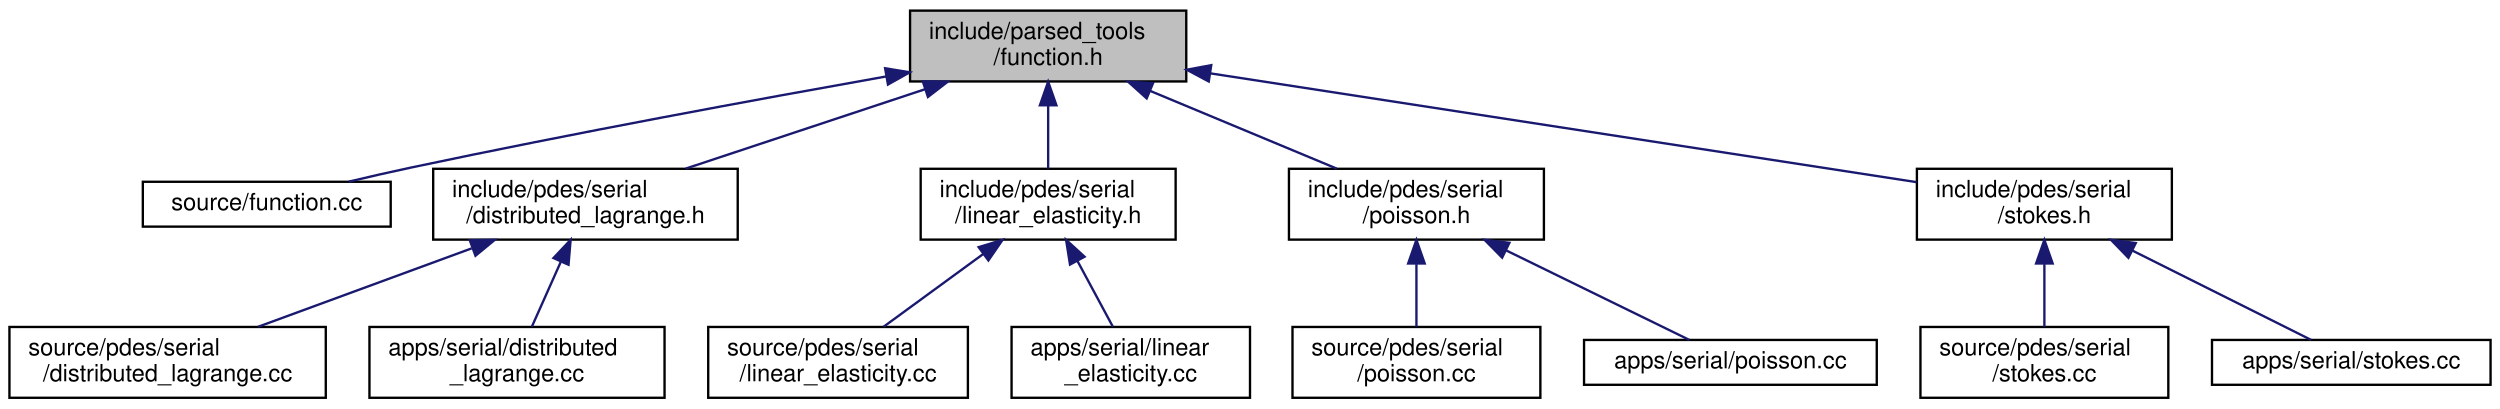
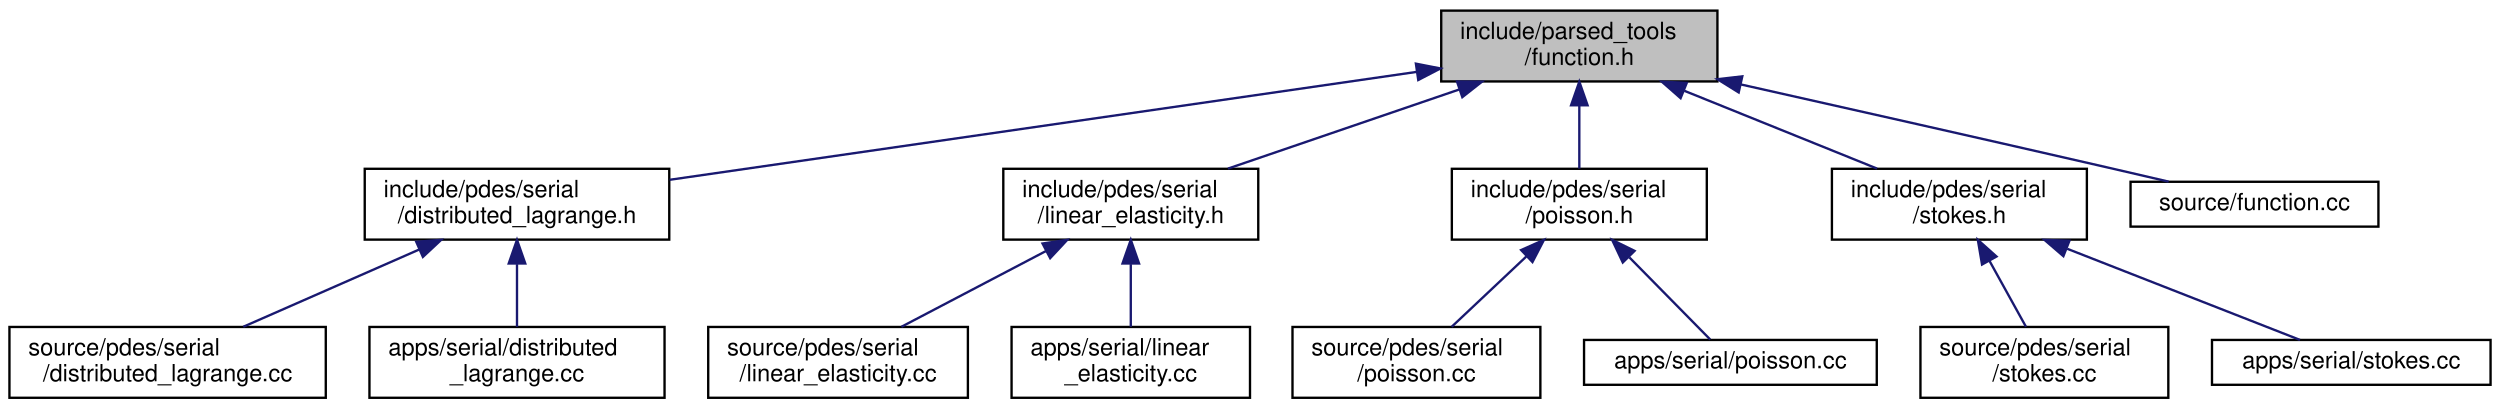
<svg xmlns="http://www.w3.org/2000/svg" xmlns:xlink="http://www.w3.org/1999/xlink" width="1059pt" height="173pt" viewBox="0.00 0.00 1059.00 173.00">
  <g id="graph0" class="graph" transform="scale(1 1) rotate(0) translate(4 169)">
    <g id="node1" class="node">
      <g id="a_node1">
        <a xlink:title=" ">
-           <polygon fill="#bfbfbf" stroke="black" points="381.5,-134.5 381.5,-164.5 498.5,-164.5 498.5,-134.5 381.5,-134.5" />
-           <text text-anchor="start" x="389.5" y="-152.5" font-family="Helvetica,sans-Serif" font-size="10.00">include/parsed_tools</text>
-           <text text-anchor="middle" x="440" y="-141.5" font-family="Helvetica,sans-Serif" font-size="10.00">/function.h</text>
+           <polygon fill="#bfbfbf" stroke="black" points="606.5,-134.5 606.5,-164.5 723.5,-164.5 723.5,-134.5 606.5,-134.5" />
+           <text text-anchor="start" x="614.5" y="-152.5" font-family="Helvetica,sans-Serif" font-size="10.00">include/parsed_tools</text>
+           <text text-anchor="middle" x="665" y="-141.5" font-family="Helvetica,sans-Serif" font-size="10.00">/function.h</text>
        </a>
      </g>
    </g>
    <g id="node2" class="node">
      <g id="a_node2">
-         <a xlink:href="function_8cc.html" target="_top" xlink:title=" ">
-           <polygon fill="none" stroke="black" points="56.5,-73 56.5,-92 161.5,-92 161.5,-73 56.5,-73" />
-           <text text-anchor="middle" x="109" y="-80" font-family="Helvetica,sans-Serif" font-size="10.00">source/function.cc</text>
+         <a xlink:href="distributed__lagrange_8h.html" target="_top" xlink:title=" ">
+           <polygon fill="none" stroke="black" points="150.5,-67.5 150.5,-97.5 279.5,-97.5 279.5,-67.5 150.5,-67.5" />
+           <text text-anchor="start" x="158.5" y="-85.5" font-family="Helvetica,sans-Serif" font-size="10.00">include/pdes/serial</text>
+           <text text-anchor="middle" x="215" y="-74.5" font-family="Helvetica,sans-Serif" font-size="10.00">/distributed_lagrange.h</text>
        </a>
      </g>
    </g>
    <g id="edge1" class="edge">
-       <path fill="none" stroke="midnightblue" d="M371.45,-136.63C316.77,-126.92 238.29,-112.49 170,-98 161.48,-96.19 152.33,-94.1 143.77,-92.07" />
-       <polygon fill="midnightblue" stroke="midnightblue" points="370.92,-140.09 381.38,-138.38 372.14,-133.19 370.92,-140.09" />
+       <path fill="none" stroke="midnightblue" d="M596.24,-138.57C510.15,-126.13 363.79,-104.99 279.67,-92.84" />
+       <polygon fill="midnightblue" stroke="midnightblue" points="595.77,-142.04 606.17,-140 596.77,-135.11 595.77,-142.04" />
+     </g>
+     <g id="node5" class="node">
+       <g id="a_node5">
+         <a xlink:href="linear__elasticity_8h.html" target="_top" xlink:title=" ">
+           <polygon fill="none" stroke="black" points="421,-67.5 421,-97.5 529,-97.5 529,-67.5 421,-67.5" />
+           <text text-anchor="start" x="429" y="-85.5" font-family="Helvetica,sans-Serif" font-size="10.00">include/pdes/serial</text>
+           <text text-anchor="middle" x="475" y="-74.5" font-family="Helvetica,sans-Serif" font-size="10.00">/linear_elasticity.h</text>
+         </a>
+       </g>
+     </g>
+     <g id="edge4" class="edge">
+       <path fill="none" stroke="midnightblue" d="M614.11,-131.09C583.44,-120.6 544.89,-107.41 516.15,-97.58" />
+       <polygon fill="midnightblue" stroke="midnightblue" points="613.18,-134.47 623.77,-134.4 615.44,-127.85 613.18,-134.47" />
+     </g>
+     <g id="node8" class="node">
+       <g id="a_node8">
+         <a xlink:href="poisson_8h.html" target="_top" xlink:title=" ">
+           <polygon fill="none" stroke="black" points="611,-67.5 611,-97.5 719,-97.5 719,-67.5 611,-67.5" />
+           <text text-anchor="start" x="619" y="-85.5" font-family="Helvetica,sans-Serif" font-size="10.00">include/pdes/serial</text>
+           <text text-anchor="middle" x="665" y="-74.5" font-family="Helvetica,sans-Serif" font-size="10.00">/poisson.h</text>
+         </a>
+       </g>
+     </g>
+     <g id="edge7" class="edge">
+       <path fill="none" stroke="midnightblue" d="M665,-124.11C665,-115.15 665,-105.32 665,-97.58" />
+       <polygon fill="midnightblue" stroke="midnightblue" points="661.5,-124.4 665,-134.4 668.5,-124.4 661.5,-124.4" />
+     </g>
+     <g id="node11" class="node">
+       <g id="a_node11">
+         <a xlink:href="stokes_8h.html" target="_top" xlink:title=" ">
+           <polygon fill="none" stroke="black" points="772,-67.5 772,-97.5 880,-97.5 880,-67.5 772,-67.5" />
+           <text text-anchor="start" x="780" y="-85.5" font-family="Helvetica,sans-Serif" font-size="10.00">include/pdes/serial</text>
+           <text text-anchor="middle" x="826" y="-74.5" font-family="Helvetica,sans-Serif" font-size="10.00">/stokes.h</text>
+         </a>
+       </g>
+     </g>
+     <g id="edge10" class="edge">
+       <path fill="none" stroke="midnightblue" d="M709.48,-130.54C735.24,-120.14 767.2,-107.24 791.13,-97.58" />
+       <polygon fill="midnightblue" stroke="midnightblue" points="707.9,-127.41 699.93,-134.4 710.52,-133.9 707.9,-127.41" />
+     </g>
+     <g id="node14" class="node">
+       <g id="a_node14">
+         <a xlink:href="function_8cc.html" target="_top" xlink:title=" ">
+           <polygon fill="none" stroke="black" points="898.5,-73 898.5,-92 1003.5,-92 1003.5,-73 898.5,-73" />
+           <text text-anchor="middle" x="951" y="-80" font-family="Helvetica,sans-Serif" font-size="10.00">source/function.cc</text>
+         </a>
+       </g>
+     </g>
+     <g id="edge13" class="edge">
+       <path fill="none" stroke="midnightblue" d="M733.32,-133.25C777.7,-123.3 836.8,-109.99 889,-98 897.3,-96.09 906.21,-94.02 914.62,-92.06" />
+       <polygon fill="midnightblue" stroke="midnightblue" points="732.51,-129.84 723.51,-135.44 734.04,-136.67 732.51,-129.84" />
    </g>
    <g id="node3" class="node">
      <g id="a_node3">
-         <a xlink:href="distributed__lagrange_8h.html" target="_top" xlink:title=" ">
-           <polygon fill="none" stroke="black" points="179.5,-67.5 179.5,-97.5 308.5,-97.5 308.5,-67.5 179.5,-67.5" />
-           <text text-anchor="start" x="187.5" y="-85.5" font-family="Helvetica,sans-Serif" font-size="10.00">include/pdes/serial</text>
-           <text text-anchor="middle" x="244" y="-74.5" font-family="Helvetica,sans-Serif" font-size="10.00">/distributed_lagrange.h</text>
-         </a>
-       </g>
-     </g>
-     <g id="edge2" class="edge">
-       <path fill="none" stroke="midnightblue" d="M387.92,-131.23C356.21,-120.71 316.22,-107.45 286.45,-97.58" />
-       <polygon fill="midnightblue" stroke="midnightblue" points="386.88,-134.57 397.47,-134.4 389.08,-127.93 386.88,-134.57" />
-     </g>
-     <g id="node6" class="node">
-       <g id="a_node6">
-         <a xlink:href="linear__elasticity_8h.html" target="_top" xlink:title=" ">
-           <polygon fill="none" stroke="black" points="386,-67.5 386,-97.5 494,-97.5 494,-67.5 386,-67.5" />
-           <text text-anchor="start" x="394" y="-85.5" font-family="Helvetica,sans-Serif" font-size="10.00">include/pdes/serial</text>
-           <text text-anchor="middle" x="440" y="-74.5" font-family="Helvetica,sans-Serif" font-size="10.00">/linear_elasticity.h</text>
-         </a>
-       </g>
-     </g>
-     <g id="edge5" class="edge">
-       <path fill="none" stroke="midnightblue" d="M440,-124.11C440,-115.15 440,-105.32 440,-97.58" />
-       <polygon fill="midnightblue" stroke="midnightblue" points="436.5,-124.4 440,-134.4 443.5,-124.4 436.5,-124.4" />
-     </g>
-     <g id="node9" class="node">
-       <g id="a_node9">
-         <a xlink:href="poisson_8h.html" target="_top" xlink:title=" ">
-           <polygon fill="none" stroke="black" points="542,-67.5 542,-97.5 650,-97.5 650,-67.5 542,-67.5" />
-           <text text-anchor="start" x="550" y="-85.5" font-family="Helvetica,sans-Serif" font-size="10.00">include/pdes/serial</text>
-           <text text-anchor="middle" x="596" y="-74.5" font-family="Helvetica,sans-Serif" font-size="10.00">/poisson.h</text>
-         </a>
-       </g>
-     </g>
-     <g id="edge8" class="edge">
-       <path fill="none" stroke="midnightblue" d="M483.09,-130.54C508.06,-120.14 539.03,-107.24 562.22,-97.58" />
-       <polygon fill="midnightblue" stroke="midnightblue" points="481.73,-127.32 473.85,-134.4 484.43,-133.78 481.73,-127.32" />
-     </g>
-     <g id="node12" class="node">
-       <g id="a_node12">
-         <a xlink:href="stokes_8h.html" target="_top" xlink:title=" ">
-           <polygon fill="none" stroke="black" points="808,-67.5 808,-97.5 916,-97.5 916,-67.5 808,-67.5" />
-           <text text-anchor="start" x="816" y="-85.5" font-family="Helvetica,sans-Serif" font-size="10.00">include/pdes/serial</text>
-           <text text-anchor="middle" x="862" y="-74.5" font-family="Helvetica,sans-Serif" font-size="10.00">/stokes.h</text>
-         </a>
-       </g>
-     </g>
-     <g id="edge11" class="edge">
-       <path fill="none" stroke="midnightblue" d="M508.58,-137.94C592.09,-125.07 731.44,-103.61 807.83,-91.84" />
-       <polygon fill="midnightblue" stroke="midnightblue" points="508.03,-134.48 498.68,-139.46 509.09,-141.4 508.03,-134.48" />
-     </g>
-     <g id="node4" class="node">
-       <g id="a_node4">
        <a xlink:href="source_2pdes_2serial_2distributed__lagrange_8cc.html" target="_top" xlink:title=" ">
          <polygon fill="none" stroke="black" points="0,-0.5 0,-30.5 134,-30.5 134,-0.5 0,-0.5" />
          <text text-anchor="start" x="8" y="-18.5" font-family="Helvetica,sans-Serif" font-size="10.00">source/pdes/serial</text>
          <text text-anchor="middle" x="67" y="-7.5" font-family="Helvetica,sans-Serif" font-size="10.00">/distributed_lagrange.cc</text>
        </a>
      </g>
    </g>
-     <g id="edge3" class="edge">
-       <path fill="none" stroke="midnightblue" d="M195.85,-63.82C167.4,-53.37 131.87,-40.32 105.33,-30.58" />
-       <polygon fill="midnightblue" stroke="midnightblue" points="195,-67.23 205.59,-67.4 197.41,-60.66 195,-67.23" />
+     <g id="edge2" class="edge">
+       <path fill="none" stroke="midnightblue" d="M173.49,-63.27C149.92,-52.92 120.86,-40.15 99.05,-30.58" />
+       <polygon fill="midnightblue" stroke="midnightblue" points="172.32,-66.58 182.89,-67.4 175.14,-60.17 172.32,-66.58" />
    </g>
-     <g id="node5" class="node">
-       <g id="a_node5">
+     <g id="node4" class="node">
+       <g id="a_node4">
        <a xlink:href="apps_2serial_2distributed__lagrange_8cc.html" target="_top" xlink:title=" ">
          <polygon fill="none" stroke="black" points="152.5,-0.5 152.5,-30.5 277.5,-30.5 277.5,-0.5 152.5,-0.5" />
          <text text-anchor="start" x="160.5" y="-18.5" font-family="Helvetica,sans-Serif" font-size="10.00">apps/serial/distributed</text>
          <text text-anchor="middle" x="215" y="-7.5" font-family="Helvetica,sans-Serif" font-size="10.00">_lagrange.cc</text>
        </a>
      </g>
    </g>
-     <g id="edge4" class="edge">
-       <path fill="none" stroke="midnightblue" d="M233.51,-57.99C229.41,-48.8 224.85,-38.58 221.28,-30.58" />
-       <polygon fill="midnightblue" stroke="midnightblue" points="230.44,-59.69 237.71,-67.4 236.83,-56.84 230.44,-59.69" />
+     <g id="edge3" class="edge">
+       <path fill="none" stroke="midnightblue" d="M215,-57.11C215,-48.15 215,-38.32 215,-30.58" />
+       <polygon fill="midnightblue" stroke="midnightblue" points="211.5,-57.4 215,-67.4 218.5,-57.4 211.5,-57.4" />
    </g>
-     <g id="node7" class="node">
-       <g id="a_node7">
+     <g id="node6" class="node">
+       <g id="a_node6">
        <a xlink:href="source_2pdes_2serial_2linear__elasticity_8cc.html" target="_top" xlink:title=" ">
          <polygon fill="none" stroke="black" points="296,-0.5 296,-30.5 406,-30.5 406,-0.5 296,-0.5" />
          <text text-anchor="start" x="304" y="-18.5" font-family="Helvetica,sans-Serif" font-size="10.00">source/pdes/serial</text>
          <text text-anchor="middle" x="351" y="-7.5" font-family="Helvetica,sans-Serif" font-size="10.00">/linear_elasticity.cc</text>
        </a>
      </g>
    </g>
-     <g id="edge6" class="edge">
-       <path fill="none" stroke="midnightblue" d="M412.55,-61.45C398.86,-51.45 382.63,-39.6 370.27,-30.58" />
-       <polygon fill="midnightblue" stroke="midnightblue" points="410.55,-64.32 420.69,-67.4 414.68,-58.67 410.55,-64.32" />
+     <g id="edge5" class="edge">
+       <path fill="none" stroke="midnightblue" d="M439.16,-62.71C419.61,-52.46 395.8,-39.98 377.85,-30.58" />
+       <polygon fill="midnightblue" stroke="midnightblue" points="437.61,-65.85 448.09,-67.4 440.86,-59.65 437.61,-65.85" />
    </g>
-     <g id="node8" class="node">
-       <g id="a_node8">
+     <g id="node7" class="node">
+       <g id="a_node7">
        <a xlink:href="apps_2serial_2linear__elasticity_8cc.html" target="_top" xlink:title=" ">
          <polygon fill="none" stroke="black" points="424.5,-0.5 424.5,-30.5 525.5,-30.5 525.5,-0.5 424.5,-0.5" />
          <text text-anchor="start" x="432.5" y="-18.5" font-family="Helvetica,sans-Serif" font-size="10.00">apps/serial/linear</text>
          <text text-anchor="middle" x="475" y="-7.5" font-family="Helvetica,sans-Serif" font-size="10.00">_elasticity.cc</text>
        </a>
      </g>
    </g>
-     <g id="edge7" class="edge">
-       <path fill="none" stroke="midnightblue" d="M452.34,-58.58C457.37,-49.24 463.02,-38.75 467.42,-30.58" />
-       <polygon fill="midnightblue" stroke="midnightblue" points="449.25,-56.93 447.59,-67.4 455.42,-60.25 449.25,-56.93" />
+     <g id="edge6" class="edge">
+       <path fill="none" stroke="midnightblue" d="M475,-57.11C475,-48.15 475,-38.32 475,-30.58" />
+       <polygon fill="midnightblue" stroke="midnightblue" points="471.5,-57.4 475,-67.4 478.5,-57.4 471.5,-57.4" />
    </g>
-     <g id="node10" class="node">
-       <g id="a_node10">
+     <g id="node9" class="node">
+       <g id="a_node9">
        <a xlink:href="source_2pdes_2serial_2poisson_8cc.html" target="_top" xlink:title=" ">
          <polygon fill="none" stroke="black" points="543.5,-0.5 543.5,-30.5 648.5,-30.5 648.5,-0.5 543.5,-0.5" />
          <text text-anchor="start" x="551.5" y="-18.5" font-family="Helvetica,sans-Serif" font-size="10.00">source/pdes/serial</text>
          <text text-anchor="middle" x="596" y="-7.5" font-family="Helvetica,sans-Serif" font-size="10.00">/poisson.cc</text>
        </a>
      </g>
    </g>
-     <g id="edge9" class="edge">
-       <path fill="none" stroke="midnightblue" d="M596,-57.11C596,-48.15 596,-38.32 596,-30.58" />
-       <polygon fill="midnightblue" stroke="midnightblue" points="592.5,-57.4 596,-67.4 599.5,-57.4 592.5,-57.4" />
+     <g id="edge8" class="edge">
+       <path fill="none" stroke="midnightblue" d="M642.51,-60.31C632.16,-50.56 620.16,-39.26 610.94,-30.58" />
+       <polygon fill="midnightblue" stroke="midnightblue" points="640.35,-63.09 650.03,-67.4 645.15,-57.99 640.35,-63.09" />
    </g>
-     <g id="node11" class="node">
-       <g id="a_node11">
+     <g id="node10" class="node">
+       <g id="a_node10">
        <a xlink:href="apps_2serial_2poisson_8cc.html" target="_top" xlink:title=" ">
          <polygon fill="none" stroke="black" points="667,-6 667,-25 791,-25 791,-6 667,-6" />
          <text text-anchor="middle" x="729" y="-13" font-family="Helvetica,sans-Serif" font-size="10.00">apps/serial/poisson.cc</text>
        </a>
      </g>
    </g>
-     <g id="edge10" class="edge">
-       <path fill="none" stroke="midnightblue" d="M633.92,-62.97C659.47,-50.48 691.97,-34.6 711.59,-25.01" />
-       <polygon fill="midnightblue" stroke="midnightblue" points="632.31,-59.86 624.86,-67.4 635.38,-66.15 632.31,-59.86" />
+     <g id="edge9" class="edge">
+       <path fill="none" stroke="midnightblue" d="M686.17,-60C697.85,-48.13 711.72,-34.05 720.44,-25.19" />
+       <polygon fill="midnightblue" stroke="midnightblue" points="683.41,-57.81 678.89,-67.4 688.4,-62.73 683.41,-57.81" />
    </g>
-     <g id="node13" class="node">
-       <g id="a_node13">
+     <g id="node12" class="node">
+       <g id="a_node12">
        <a xlink:href="source_2pdes_2serial_2stokes_8cc.html" target="_top" xlink:title=" ">
          <polygon fill="none" stroke="black" points="809.5,-0.5 809.5,-30.5 914.5,-30.5 914.5,-0.5 809.5,-0.5" />
          <text text-anchor="start" x="817.5" y="-18.5" font-family="Helvetica,sans-Serif" font-size="10.00">source/pdes/serial</text>
          <text text-anchor="middle" x="862" y="-7.5" font-family="Helvetica,sans-Serif" font-size="10.00">/stokes.cc</text>
        </a>
      </g>
    </g>
-     <g id="edge12" class="edge">
-       <path fill="none" stroke="midnightblue" d="M862,-57.11C862,-48.15 862,-38.32 862,-30.58" />
-       <polygon fill="midnightblue" stroke="midnightblue" points="858.5,-57.4 862,-67.4 865.5,-57.4 858.5,-57.4" />
+     <g id="edge11" class="edge">
+       <path fill="none" stroke="midnightblue" d="M838.7,-58.58C843.87,-49.24 849.68,-38.75 854.2,-30.58" />
+       <polygon fill="midnightblue" stroke="midnightblue" points="835.59,-56.95 833.81,-67.4 841.72,-60.34 835.59,-56.95" />
    </g>
-     <g id="node14" class="node">
-       <g id="a_node14">
+     <g id="node13" class="node">
+       <g id="a_node13">
        <a xlink:href="apps_2serial_2stokes_8cc.html" target="_top" xlink:title=" ">
          <polygon fill="none" stroke="black" points="933,-6 933,-25 1051,-25 1051,-6 933,-6" />
          <text text-anchor="middle" x="992" y="-13" font-family="Helvetica,sans-Serif" font-size="10.00">apps/serial/stokes.cc</text>
        </a>
      </g>
    </g>
-     <g id="edge13" class="edge">
-       <path fill="none" stroke="midnightblue" d="M899.39,-62.8C924.32,-50.34 955.89,-34.56 974.99,-25.01" />
-       <polygon fill="midnightblue" stroke="midnightblue" points="897.59,-59.79 890.21,-67.4 900.72,-66.05 897.59,-59.79" />
+     <g id="edge12" class="edge">
+       <path fill="none" stroke="midnightblue" d="M871.66,-63.62C903.79,-51.04 945.35,-34.77 970.27,-25.01" />
+       <polygon fill="midnightblue" stroke="midnightblue" points="870.05,-60.49 862.02,-67.4 872.61,-67.01 870.05,-60.49" />
    </g>
  </g>
</svg>
